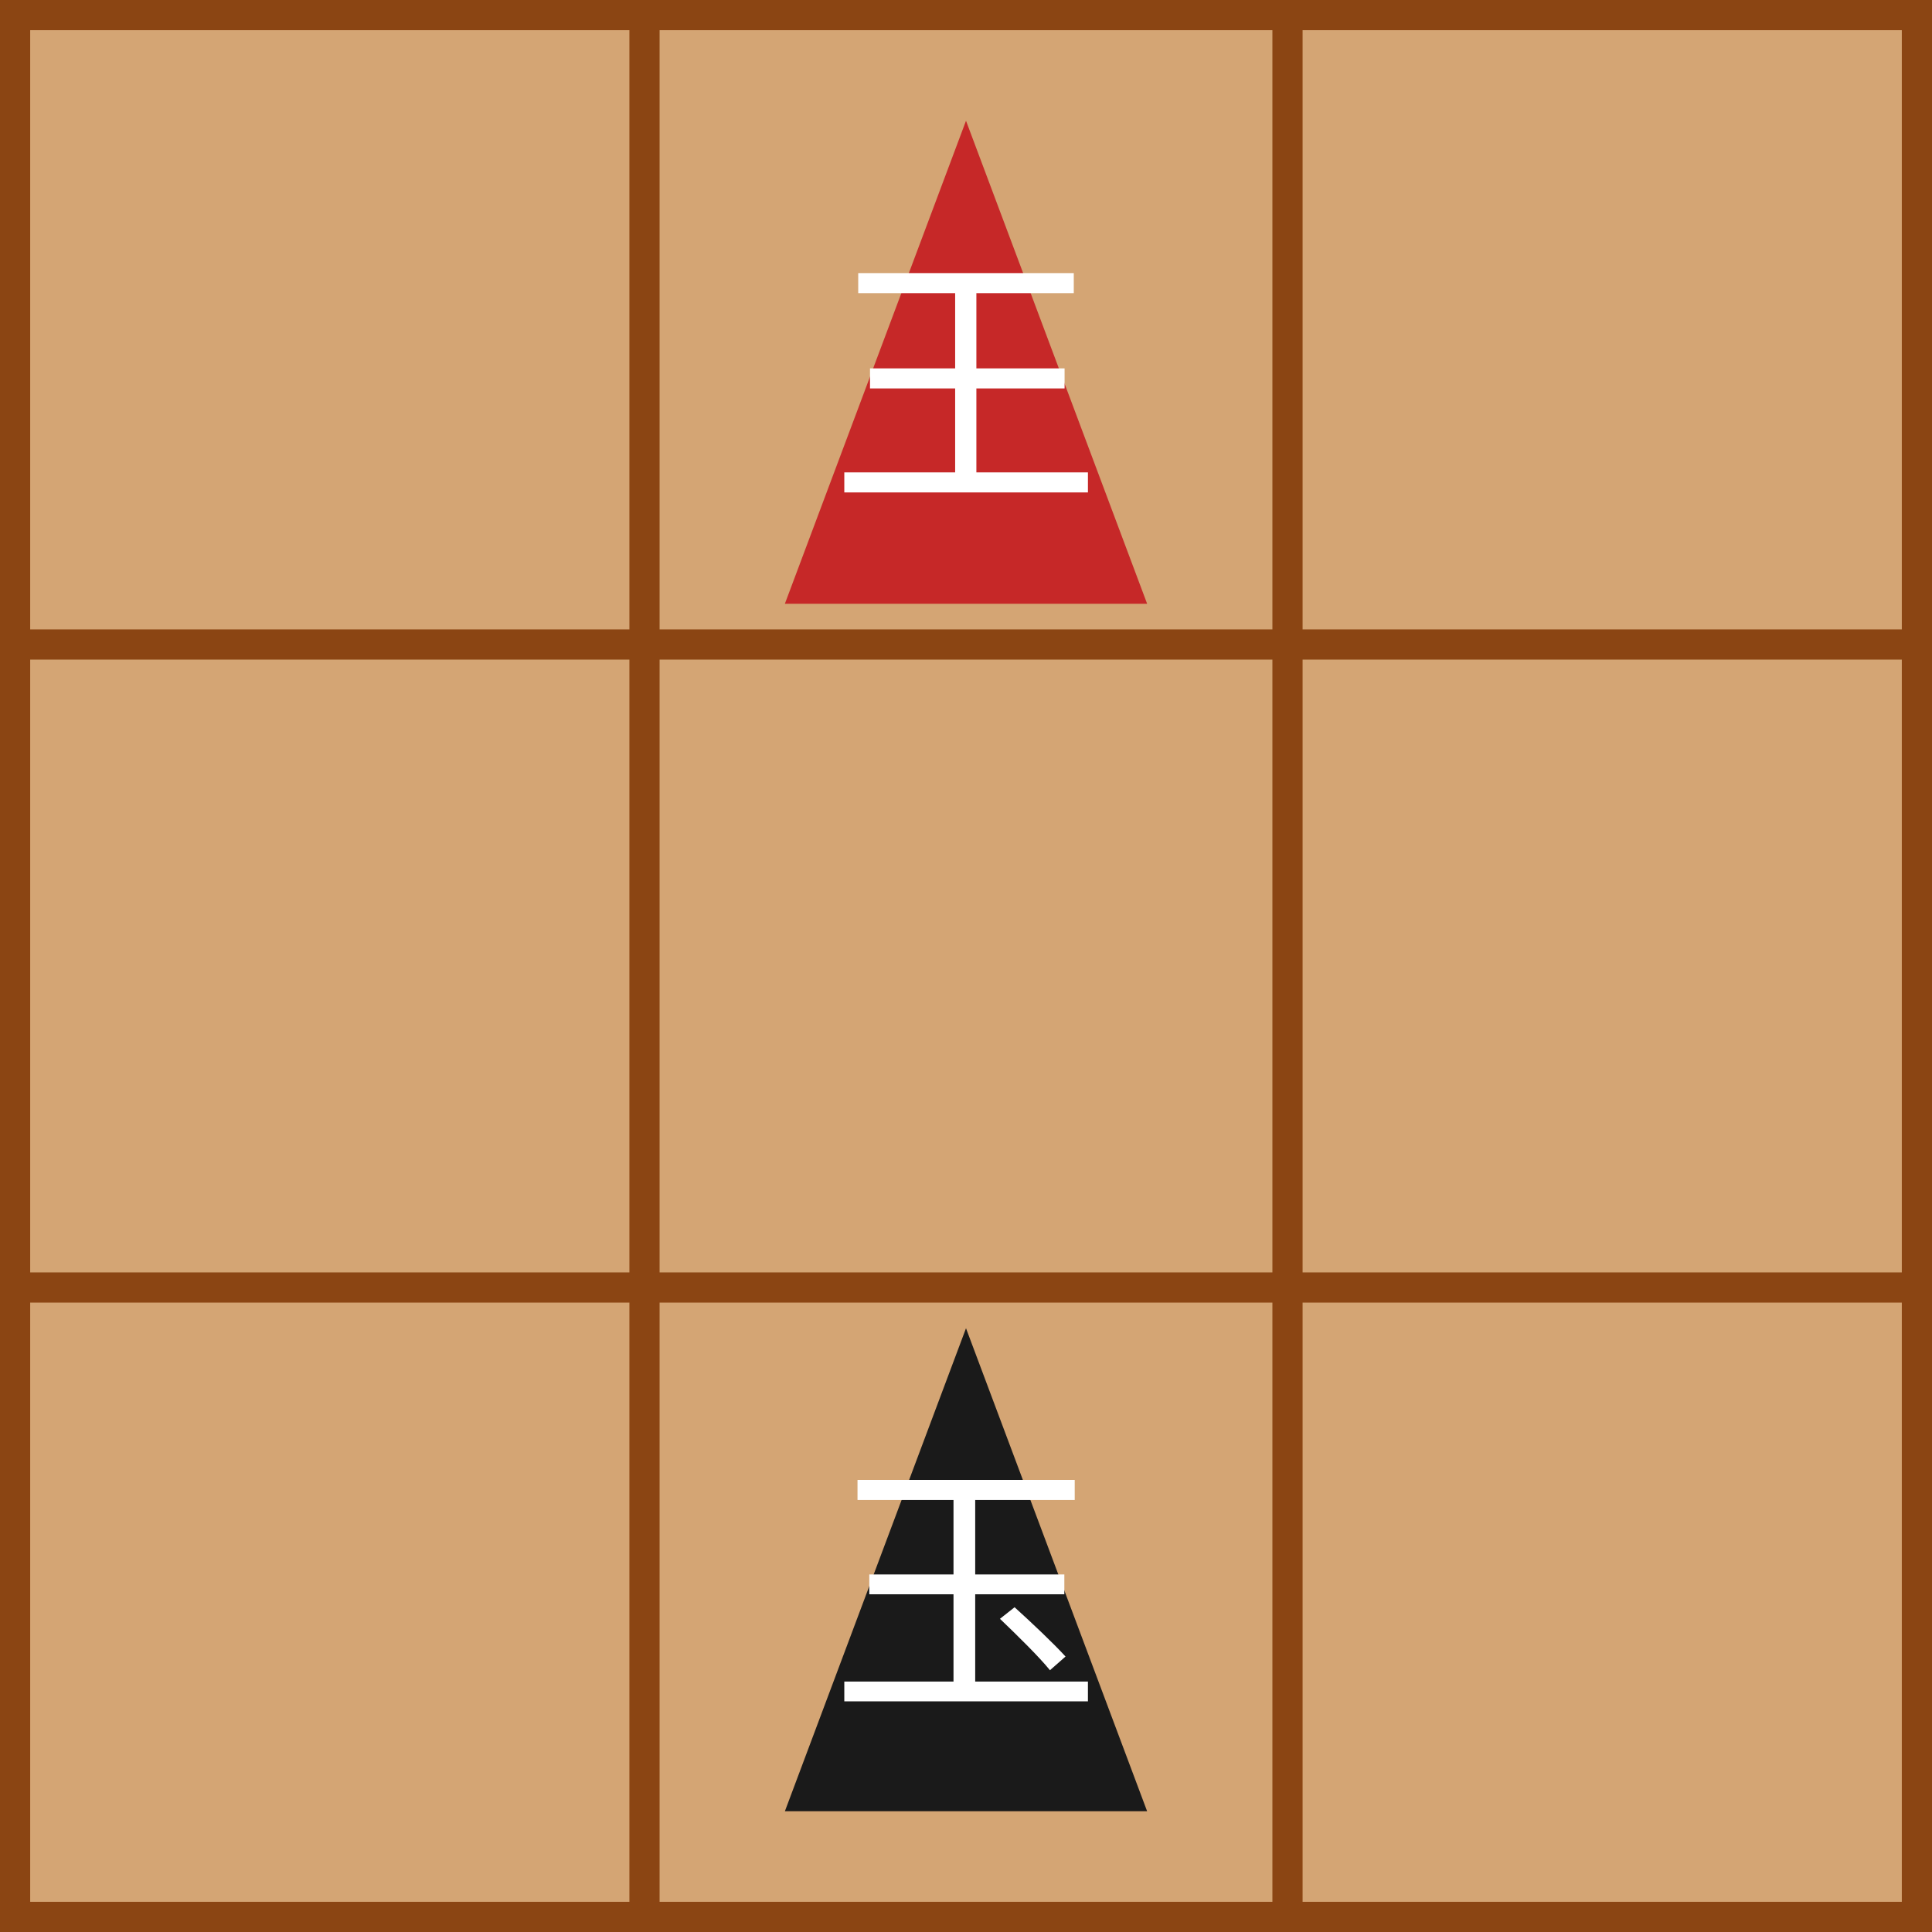
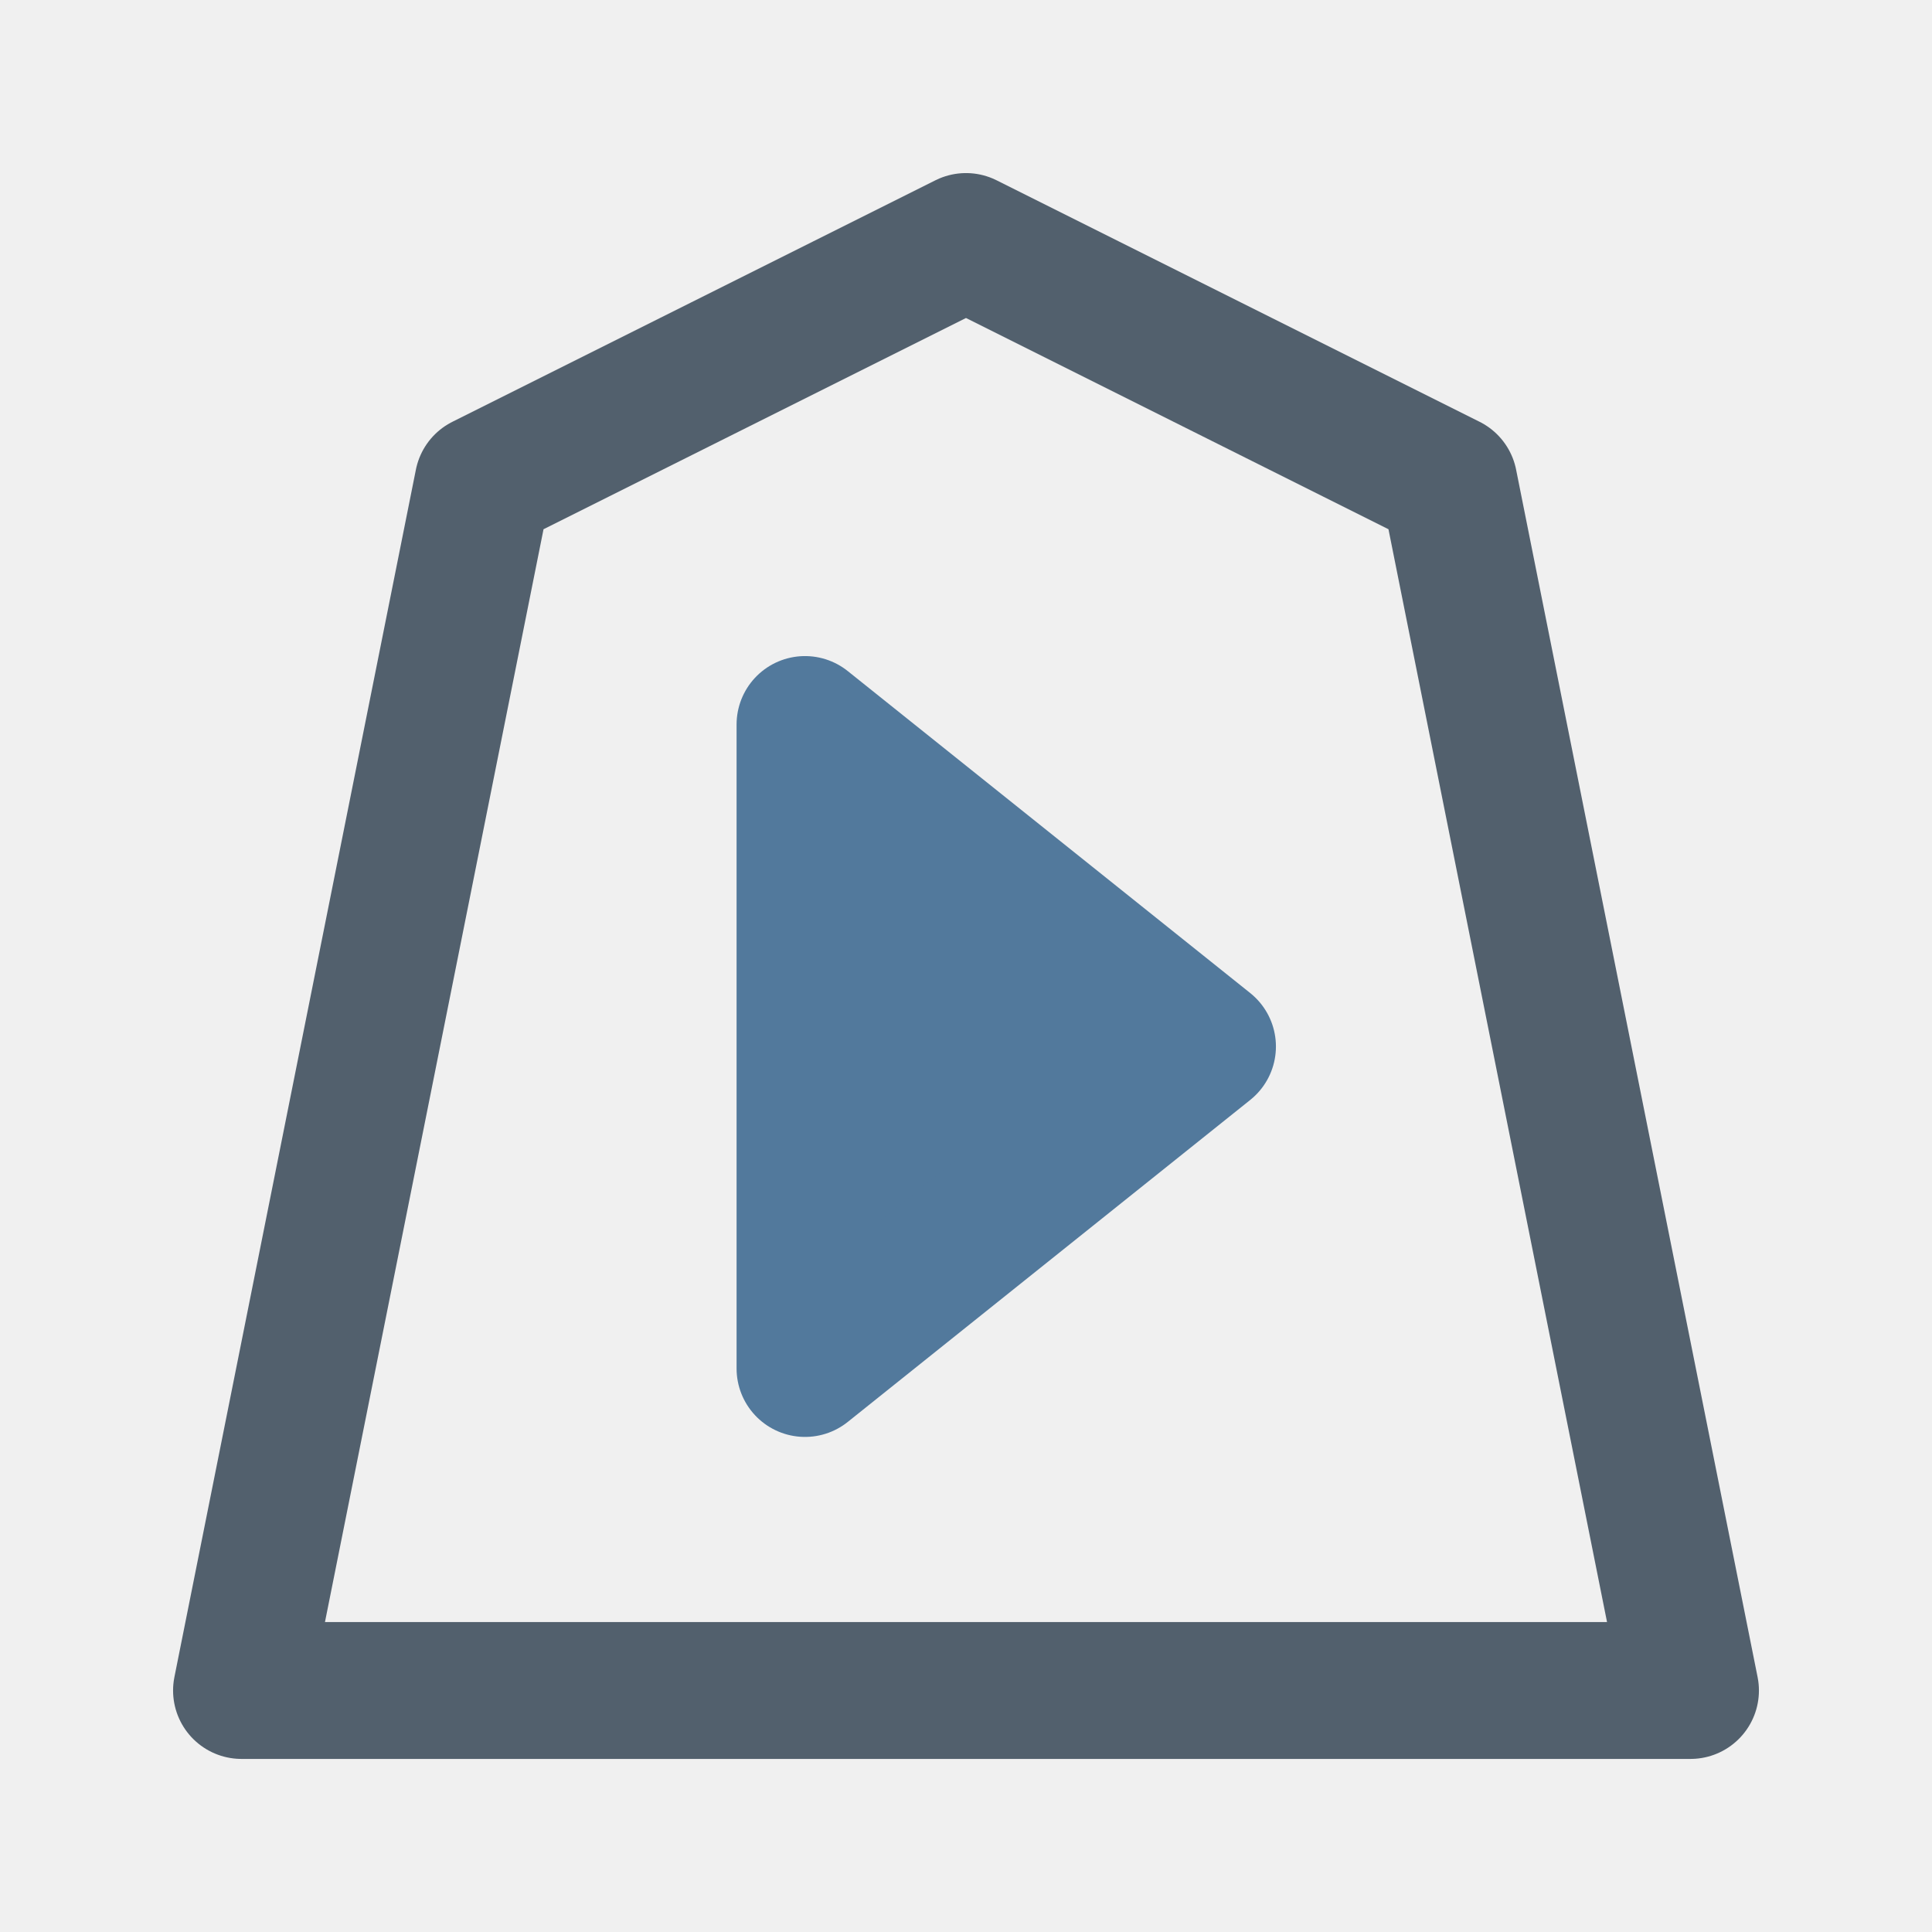
- <svg xmlns="http://www.w3.org/2000/svg" viewBox="0 0 128 128" width="128" height="128">
-   <defs>
-     <style>
-             text { font-family: 'Noto Sans JP', 'Yu Gothic', sans-serif; }
-         </style>
-   </defs>
-   <rect x="0" y="0" width="128" height="128" fill="#D4A574" stroke="#8B4513" stroke-width="4" />
-   <line x1="0" y1="42.7" x2="128" y2="42.7" stroke="#8B4513" stroke-width="2" />
-   <line x1="0" y1="85.3" x2="128" y2="85.3" stroke="#8B4513" stroke-width="2" />
-   <line x1="42.7" y1="0" x2="42.7" y2="128" stroke="#8B4513" stroke-width="2" />
-   <line x1="85.3" y1="0" x2="85.3" y2="128" stroke="#8B4513" stroke-width="2" />
-   <polygon points="64,8 52,40 76,40" fill="#C62828" />
-   <text x="64" y="32" text-anchor="middle" font-family="serif" font-size="18" fill="white">王</text>
-   <polygon points="64,88 76,120 52,120" fill="#1A1A1A" />
-   <text x="64" y="112" text-anchor="middle" font-family="serif" font-size="18" fill="white">玉</text>
+ <svg xmlns="http://www.w3.org/2000/svg" viewBox="0 0 24 24" width="24" height="24">
+   <g fill="none" stroke="#52606d" stroke-width="1.7" stroke-linecap="round" stroke-linejoin="round">
+     <path d="m12 3 6 3 3 15H3L6 6Z" />
+     <path d="m10 9 5 4-5 4Z" fill="#52799c" stroke="#52799c" />
+   </g>
</svg>
